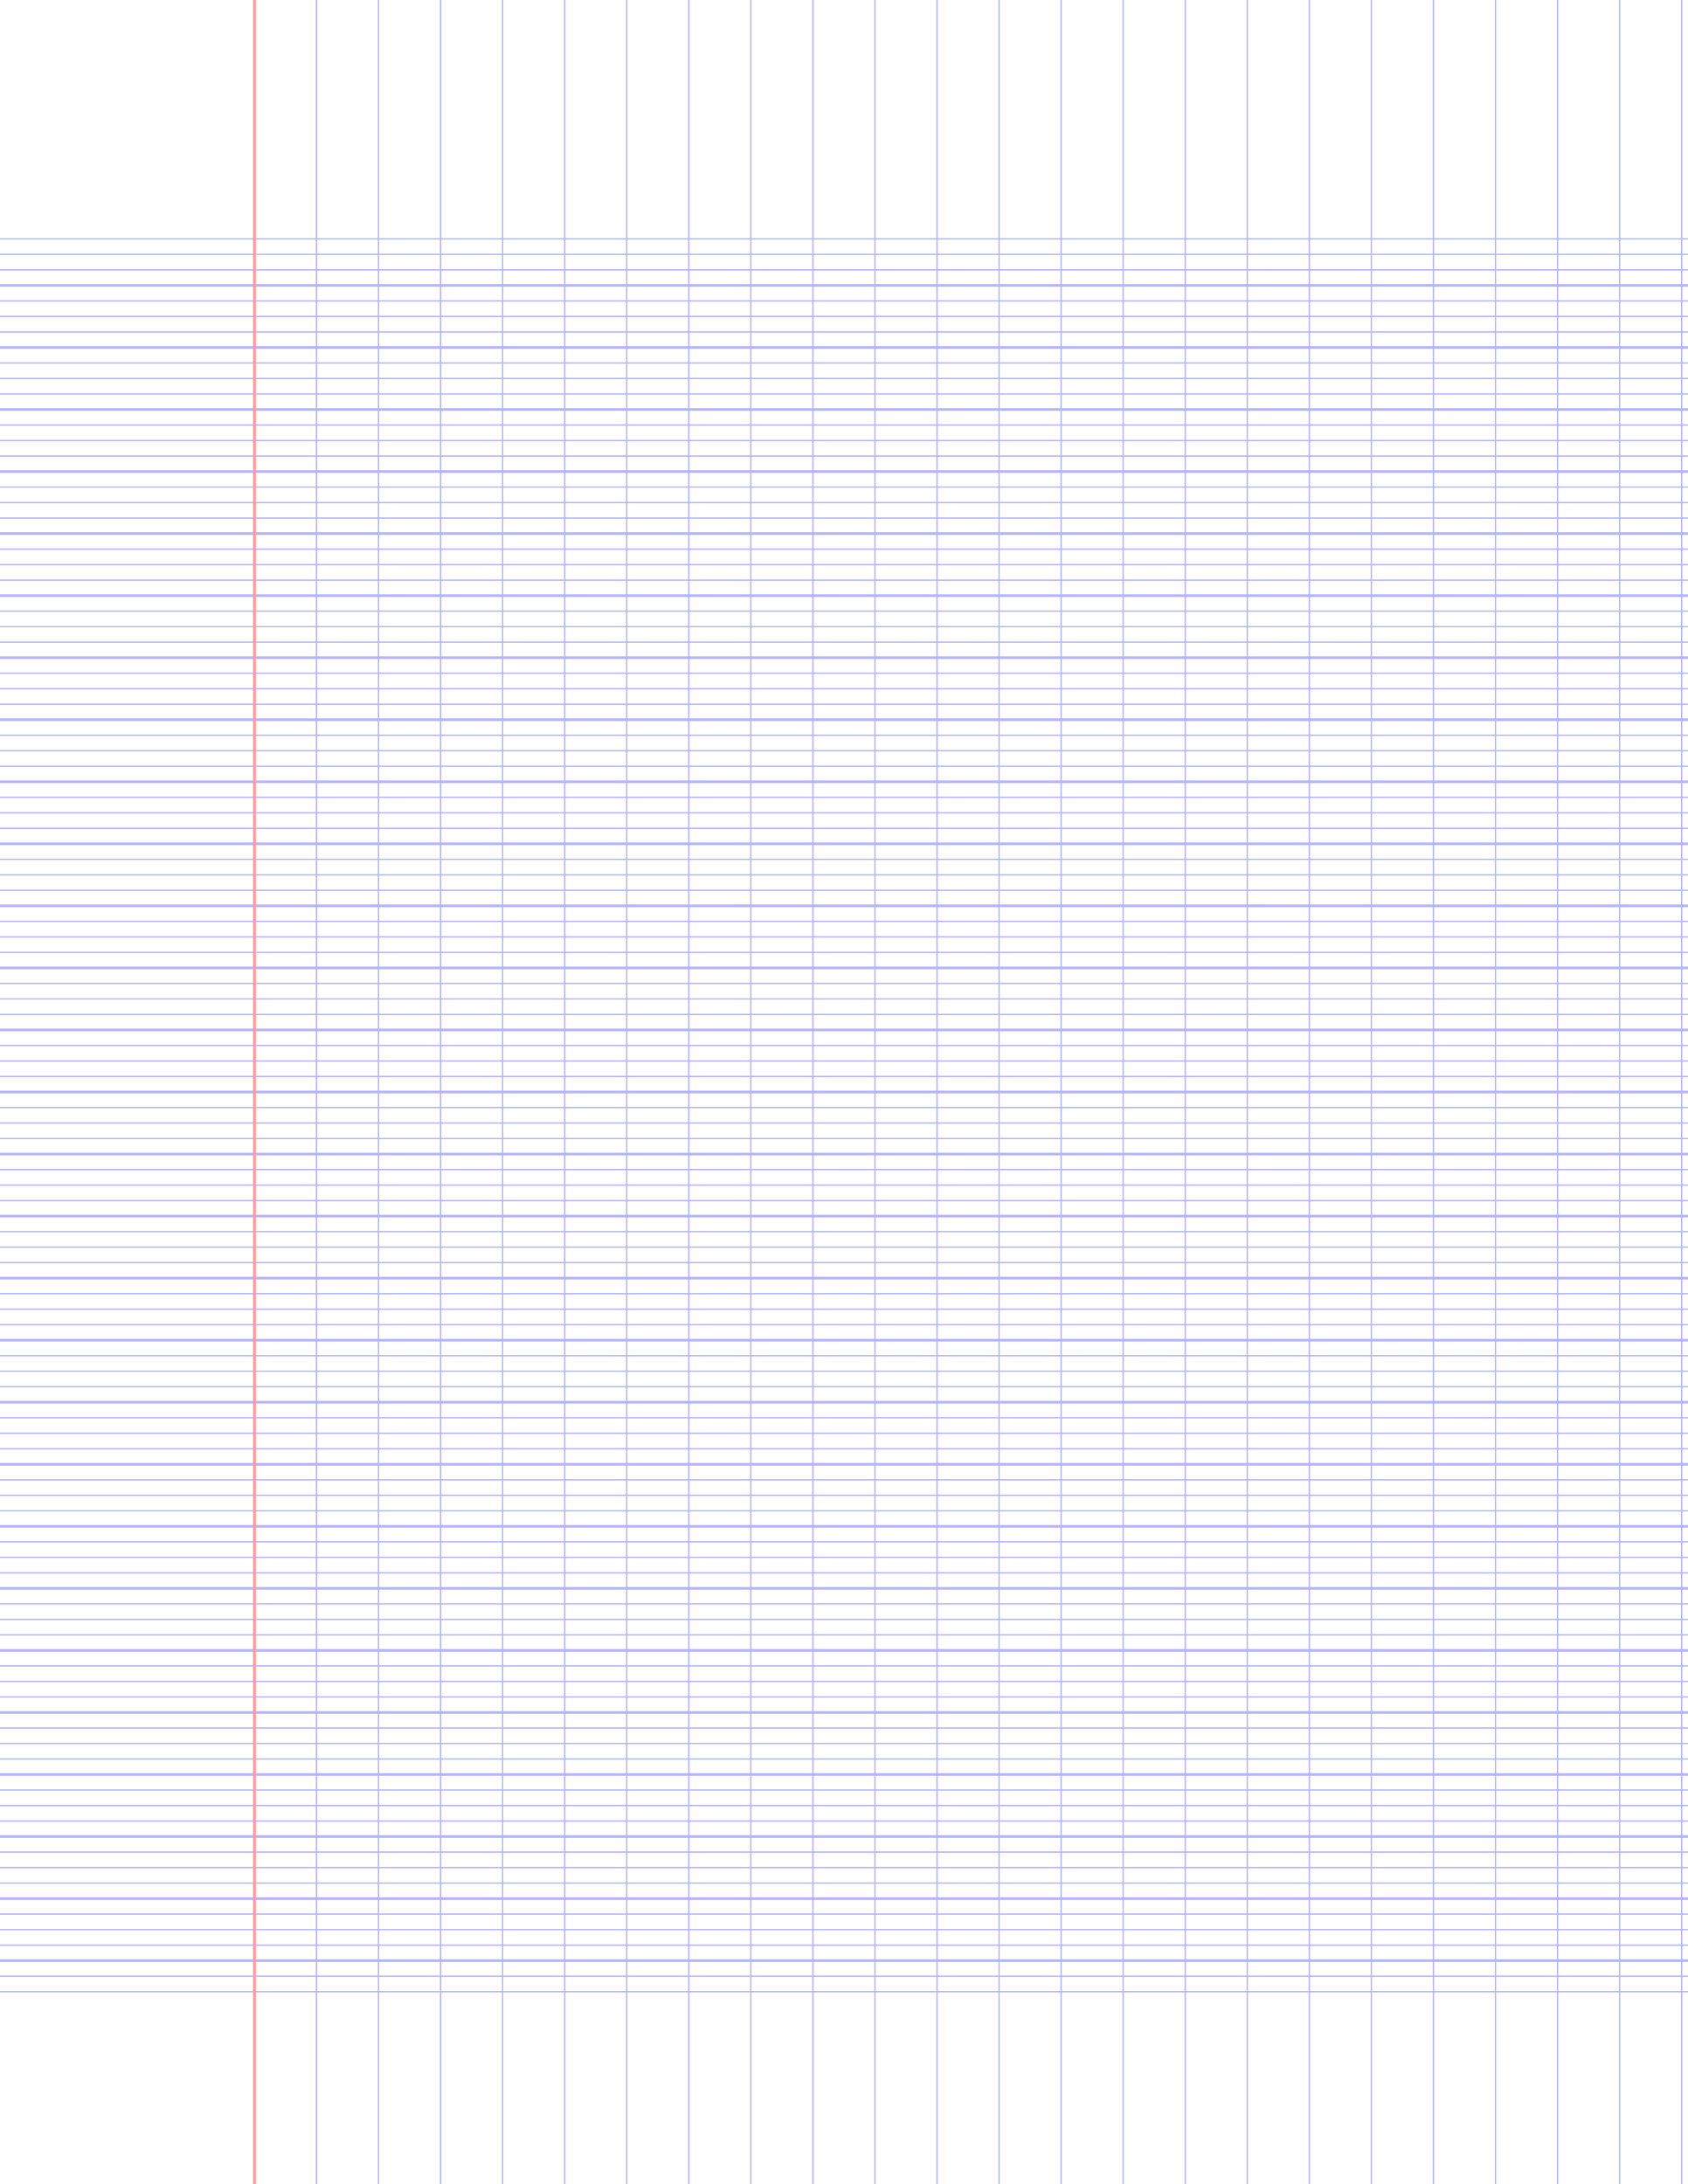
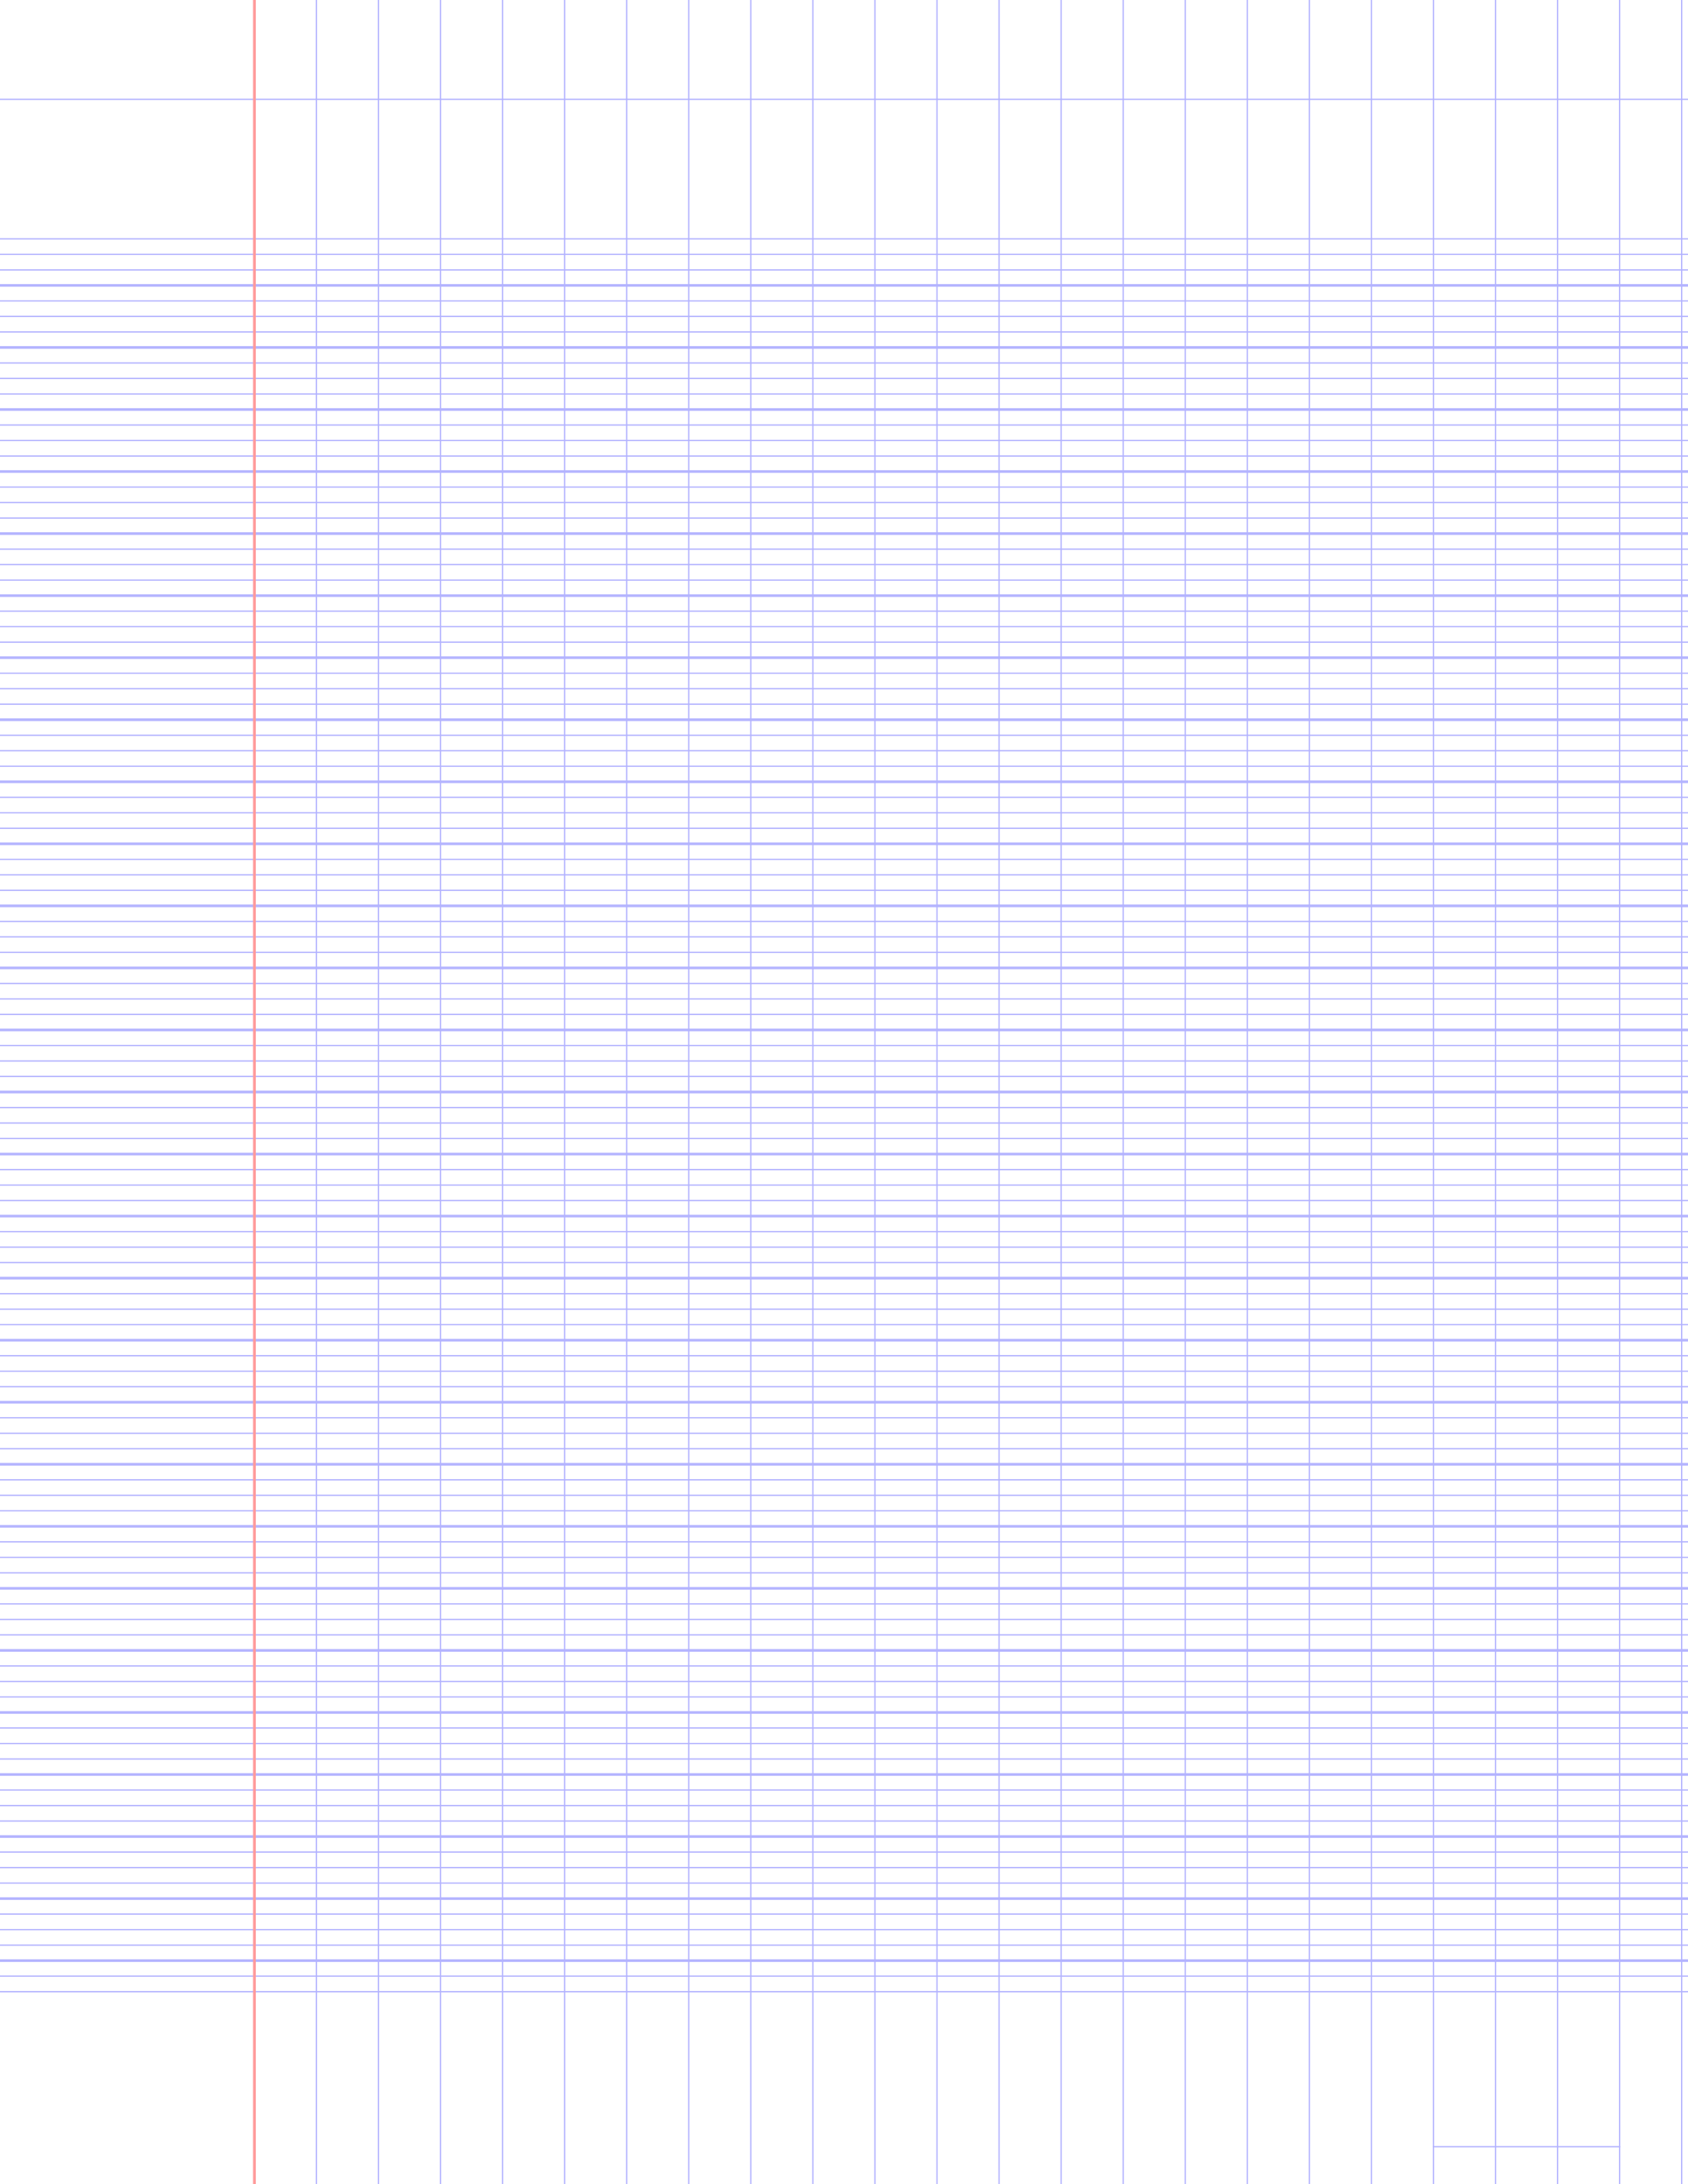
<svg xmlns="http://www.w3.org/2000/svg" width="612pt" height="792pt" viewBox="0 0 612 792">
  <style>            .line, .dot { stroke-linecap: round; }

            .line            { stroke-width: 0.72pt; }
            .line.super-thin { stroke-width: 0.36pt; }
            .line.thin       { stroke-width: 0.48pt; }
            .line.thick      { stroke-width: 1.08pt; }

            .dot       { stroke-width: 1.44pt; }
            .dot.thin  { stroke-width: 0.96pt; }
            .dot.thick { stroke-width: 2.16pt; }

            .blue  { stroke: #b3b3ff; }
            .red   { stroke: #ff9999; }
            .green { stroke: #b3ffb3; }
            .gray  { stroke: #b3b3b3; }

            .light.blue  { stroke: #d9d9ff; }
            .light.red   { stroke: #ffcccc; }
            .light.green { stroke: #d9ffd9; }
            .light.gray  { stroke: #d9d9d9; }

            .dark.blue  { stroke: #6767ff; }
            .dark.red   { stroke: #ff3333; }
            .dark.green { stroke: #67ff67; }
            .dark.gray  { stroke: #676767; }

            .alternate-blue  { stroke: #6767ff; opacity: 0.5; }
            .alternate-red   { stroke: #ff3333; opacity: 0.5; }
            .alternate-green { stroke: #67ff67; opacity: 0.5; }
            .alternate-gray  { stroke: #676767; opacity: 0.5; }
</style>
  <g id="minor-horizontal-lines">
    <line x1="0" x2="612" y1="722.25" y2="722.25" class="super-thin blue line" />
    <line x1="0" x2="612" y1="716.625" y2="716.625" class="super-thin blue line" />
    <line x1="0" x2="612" y1="705.375" y2="705.375" class="super-thin blue line" />
    <line x1="0" x2="612" y1="699.75" y2="699.75" class="super-thin blue line" />
    <line x1="0" x2="612" y1="694.125" y2="694.125" class="super-thin blue line" />
    <line x1="0" x2="612" y1="682.875" y2="682.875" class="super-thin blue line" />
    <line x1="0" x2="612" y1="677.25" y2="677.25" class="super-thin blue line" />
    <line x1="0" x2="612" y1="671.625" y2="671.625" class="super-thin blue line" />
    <line x1="0" x2="612" y1="660.375" y2="660.375" class="super-thin blue line" />
    <line x1="0" x2="612" y1="654.75" y2="654.75" class="super-thin blue line" />
    <line x1="0" x2="612" y1="649.125" y2="649.125" class="super-thin blue line" />
    <line x1="0" x2="612" y1="637.875" y2="637.875" class="super-thin blue line" />
    <line x1="0" x2="612" y1="632.25" y2="632.25" class="super-thin blue line" />
    <line x1="0" x2="612" y1="626.625" y2="626.625" class="super-thin blue line" />
    <line x1="0" x2="612" y1="615.375" y2="615.375" class="super-thin blue line" />
    <line x1="0" x2="612" y1="609.75" y2="609.75" class="super-thin blue line" />
    <line x1="0" x2="612" y1="604.125" y2="604.125" class="super-thin blue line" />
    <line x1="0" x2="612" y1="592.875" y2="592.875" class="super-thin blue line" />
    <line x1="0" x2="612" y1="587.25" y2="587.25" class="super-thin blue line" />
    <line x1="0" x2="612" y1="581.625" y2="581.625" class="super-thin blue line" />
    <line x1="0" x2="612" y1="570.375" y2="570.375" class="super-thin blue line" />
    <line x1="0" x2="612" y1="564.75" y2="564.75" class="super-thin blue line" />
    <line x1="0" x2="612" y1="559.125" y2="559.125" class="super-thin blue line" />
    <line x1="0" x2="612" y1="547.875" y2="547.875" class="super-thin blue line" />
    <line x1="0" x2="612" y1="542.25" y2="542.25" class="super-thin blue line" />
    <line x1="0" x2="612" y1="536.625" y2="536.625" class="super-thin blue line" />
    <line x1="0" x2="612" y1="525.375" y2="525.375" class="super-thin blue line" />
    <line x1="0" x2="612" y1="519.75" y2="519.75" class="super-thin blue line" />
    <line x1="0" x2="612" y1="514.125" y2="514.125" class="super-thin blue line" />
    <line x1="0" x2="612" y1="502.875" y2="502.875" class="super-thin blue line" />
    <line x1="0" x2="612" y1="497.25" y2="497.25" class="super-thin blue line" />
    <line x1="0" x2="612" y1="491.625" y2="491.625" class="super-thin blue line" />
    <line x1="0" x2="612" y1="480.375" y2="480.375" class="super-thin blue line" />
    <line x1="0" x2="612" y1="474.75" y2="474.75" class="super-thin blue line" />
    <line x1="0" x2="612" y1="469.125" y2="469.125" class="super-thin blue line" />
    <line x1="0" x2="612" y1="457.875" y2="457.875" class="super-thin blue line" />
    <line x1="0" x2="612" y1="452.25" y2="452.25" class="super-thin blue line" />
    <line x1="0" x2="612" y1="446.625" y2="446.625" class="super-thin blue line" />
    <line x1="0" x2="612" y1="435.375" y2="435.375" class="super-thin blue line" />
    <line x1="0" x2="612" y1="429.75" y2="429.75" class="super-thin blue line" />
    <line x1="0" x2="612" y1="424.125" y2="424.125" class="super-thin blue line" />
    <line x1="0" x2="612" y1="412.875" y2="412.875" class="super-thin blue line" />
    <line x1="0" x2="612" y1="407.25" y2="407.25" class="super-thin blue line" />
    <line x1="0" x2="612" y1="401.625" y2="401.625" class="super-thin blue line" />
    <line x1="0" x2="612" y1="390.375" y2="390.375" class="super-thin blue line" />
    <line x1="0" x2="612" y1="384.75" y2="384.75" class="super-thin blue line" />
    <line x1="0" x2="612" y1="379.125" y2="379.125" class="super-thin blue line" />
    <line x1="0" x2="612" y1="367.875" y2="367.875" class="super-thin blue line" />
    <line x1="0" x2="612" y1="362.25" y2="362.25" class="super-thin blue line" />
    <line x1="0" x2="612" y1="356.625" y2="356.625" class="super-thin blue line" />
    <line x1="0" x2="612" y1="345.375" y2="345.375" class="super-thin blue line" />
    <line x1="0" x2="612" y1="339.75" y2="339.75" class="super-thin blue line" />
    <line x1="0" x2="612" y1="334.125" y2="334.125" class="super-thin blue line" />
    <line x1="0" x2="612" y1="322.875" y2="322.875" class="super-thin blue line" />
    <line x1="0" x2="612" y1="317.25" y2="317.25" class="super-thin blue line" />
    <line x1="0" x2="612" y1="311.625" y2="311.625" class="super-thin blue line" />
    <line x1="0" x2="612" y1="300.375" y2="300.375" class="super-thin blue line" />
    <line x1="0" x2="612" y1="294.75" y2="294.75" class="super-thin blue line" />
    <line x1="0" x2="612" y1="289.125" y2="289.125" class="super-thin blue line" />
    <line x1="0" x2="612" y1="277.875" y2="277.875" class="super-thin blue line" />
    <line x1="0" x2="612" y1="272.25" y2="272.25" class="super-thin blue line" />
    <line x1="0" x2="612" y1="266.625" y2="266.625" class="super-thin blue line" />
    <line x1="0" x2="612" y1="255.375" y2="255.375" class="super-thin blue line" />
    <line x1="0" x2="612" y1="249.75" y2="249.75" class="super-thin blue line" />
    <line x1="0" x2="612" y1="244.125" y2="244.125" class="super-thin blue line" />
    <line x1="0" x2="612" y1="232.875" y2="232.875" class="super-thin blue line" />
    <line x1="0" x2="612" y1="227.25" y2="227.25" class="super-thin blue line" />
    <line x1="0" x2="612" y1="221.625" y2="221.625" class="super-thin blue line" />
    <line x1="0" x2="612" y1="210.375" y2="210.375" class="super-thin blue line" />
    <line x1="0" x2="612" y1="204.75" y2="204.75" class="super-thin blue line" />
    <line x1="0" x2="612" y1="199.125" y2="199.125" class="super-thin blue line" />
    <line x1="0" x2="612" y1="187.875" y2="187.875" class="super-thin blue line" />
    <line x1="0" x2="612" y1="182.25" y2="182.25" class="super-thin blue line" />
    <line x1="0" x2="612" y1="176.625" y2="176.625" class="super-thin blue line" />
    <line x1="0" x2="612" y1="165.375" y2="165.375" class="super-thin blue line" />
    <line x1="0" x2="612" y1="159.75" y2="159.75" class="super-thin blue line" />
    <line x1="0" x2="612" y1="154.125" y2="154.125" class="super-thin blue line" />
    <line x1="0" x2="612" y1="142.875" y2="142.875" class="super-thin blue line" />
    <line x1="0" x2="612" y1="137.25" y2="137.25" class="super-thin blue line" />
    <line x1="0" x2="612" y1="131.625" y2="131.625" class="super-thin blue line" />
    <line x1="0" x2="612" y1="120.375" y2="120.375" class="super-thin blue line" />
    <line x1="0" x2="612" y1="114.75" y2="114.75" class="super-thin blue line" />
    <line x1="0" x2="612" y1="109.125" y2="109.125" class="super-thin blue line" />
    <line x1="0" x2="612" y1="97.875" y2="97.875" class="super-thin blue line" />
    <line x1="0" x2="612" y1="92.25" y2="92.25" class="super-thin blue line" />
    <line x1="0" x2="612" y1="86.625" y2="86.625" class="super-thin blue line" />
  </g>
  <g id="vertical-lines">
    <line x1="92.25" x2="92.25" y1="792" y2="0" class="super-thin blue line" />
    <line x1="114.75" x2="114.75" y1="792" y2="0" class="super-thin blue line" />
    <line x1="137.25" x2="137.25" y1="792" y2="0" class="super-thin blue line" />
    <line x1="159.75" x2="159.75" y1="792" y2="0" class="super-thin blue line" />
    <line x1="182.25" x2="182.25" y1="792" y2="0" class="super-thin blue line" />
    <line x1="204.75" x2="204.75" y1="792" y2="0" class="super-thin blue line" />
    <line x1="227.25" x2="227.25" y1="792" y2="0" class="super-thin blue line" />
    <line x1="249.75" x2="249.75" y1="792" y2="0" class="super-thin blue line" />
    <line x1="272.25" x2="272.25" y1="792" y2="0" class="super-thin blue line" />
    <line x1="294.75" x2="294.75" y1="792" y2="0" class="super-thin blue line" />
    <line x1="317.25" x2="317.25" y1="792" y2="0" class="super-thin blue line" />
    <line x1="339.75" x2="339.75" y1="792" y2="0" class="super-thin blue line" />
    <line x1="362.25" x2="362.25" y1="792" y2="0" class="super-thin blue line" />
    <line x1="384.75" x2="384.75" y1="792" y2="0" class="super-thin blue line" />
    <line x1="407.25" x2="407.25" y1="792" y2="0" class="super-thin blue line" />
    <line x1="429.75" x2="429.75" y1="792" y2="0" class="super-thin blue line" />
    <line x1="452.25" x2="452.25" y1="792" y2="0" class="super-thin blue line" />
    <line x1="474.75" x2="474.75" y1="792" y2="0" class="super-thin blue line" />
    <line x1="497.25" x2="497.25" y1="792" y2="0" class="super-thin blue line" />
    <line x1="519.75" x2="519.75" y1="792" y2="0" class="super-thin blue line" />
    <line x1="542.25" x2="542.25" y1="792" y2="0" class="super-thin blue line" />
    <line x1="564.75" x2="564.75" y1="792" y2="0" class="super-thin blue line" />
    <line x1="587.25" x2="587.25" y1="792" y2="0" class="super-thin blue line" />
    <line x1="609.75" x2="609.75" y1="792" y2="0" class="super-thin blue line" />
  </g>
  <g id="horizontal-lines">
    <line x1="0" x2="612" y1="711" y2="711" class="blue line" />
    <line x1="0" x2="612" y1="688.5" y2="688.5" class="blue line" />
    <line x1="0" x2="612" y1="666" y2="666" class="blue line" />
    <line x1="0" x2="612" y1="643.5" y2="643.5" class="blue line" />
    <line x1="0" x2="612" y1="621" y2="621" class="blue line" />
    <line x1="0" x2="612" y1="598.5" y2="598.5" class="blue line" />
    <line x1="0" x2="612" y1="576" y2="576" class="blue line" />
    <line x1="0" x2="612" y1="553.5" y2="553.5" class="blue line" />
    <line x1="0" x2="612" y1="531" y2="531" class="blue line" />
    <line x1="0" x2="612" y1="508.5" y2="508.5" class="blue line" />
    <line x1="0" x2="612" y1="486" y2="486" class="blue line" />
    <line x1="0" x2="612" y1="463.5" y2="463.5" class="blue line" />
    <line x1="0" x2="612" y1="441" y2="441" class="blue line" />
    <line x1="0" x2="612" y1="418.5" y2="418.5" class="blue line" />
    <line x1="0" x2="612" y1="396" y2="396" class="blue line" />
    <line x1="0" x2="612" y1="373.5" y2="373.5" class="blue line" />
    <line x1="0" x2="612" y1="351" y2="351" class="blue line" />
    <line x1="0" x2="612" y1="328.5" y2="328.5" class="blue line" />
    <line x1="0" x2="612" y1="306" y2="306" class="blue line" />
    <line x1="0" x2="612" y1="283.5" y2="283.5" class="blue line" />
    <line x1="0" x2="612" y1="261" y2="261" class="blue line" />
    <line x1="0" x2="612" y1="238.5" y2="238.5" class="blue line" />
    <line x1="0" x2="612" y1="216" y2="216" class="blue line" />
    <line x1="0" x2="612" y1="193.5" y2="193.5" class="blue line" />
    <line x1="0" x2="612" y1="171" y2="171" class="blue line" />
    <line x1="0" x2="612" y1="148.5" y2="148.5" class="blue line" />
    <line x1="0" x2="612" y1="126" y2="126" class="blue line" />
    <line x1="0" x2="612" y1="103.5" y2="103.5" class="blue line" />
  </g>
+   <g id="additional-horizontal-lines">
+     <line x1="0" x2="612" y1="36" y2="36" class="super-thin blue line" />
+     <line x1="519.75" x2="587.25" y1="778.5" y2="778.5" class="super-thin blue line" />
+   </g>
  <g id="margin-lines">
    <line x1="92.25" x2="92.25" y1="792" y2="0" class="red margin-line" />
  </g>
</svg>
